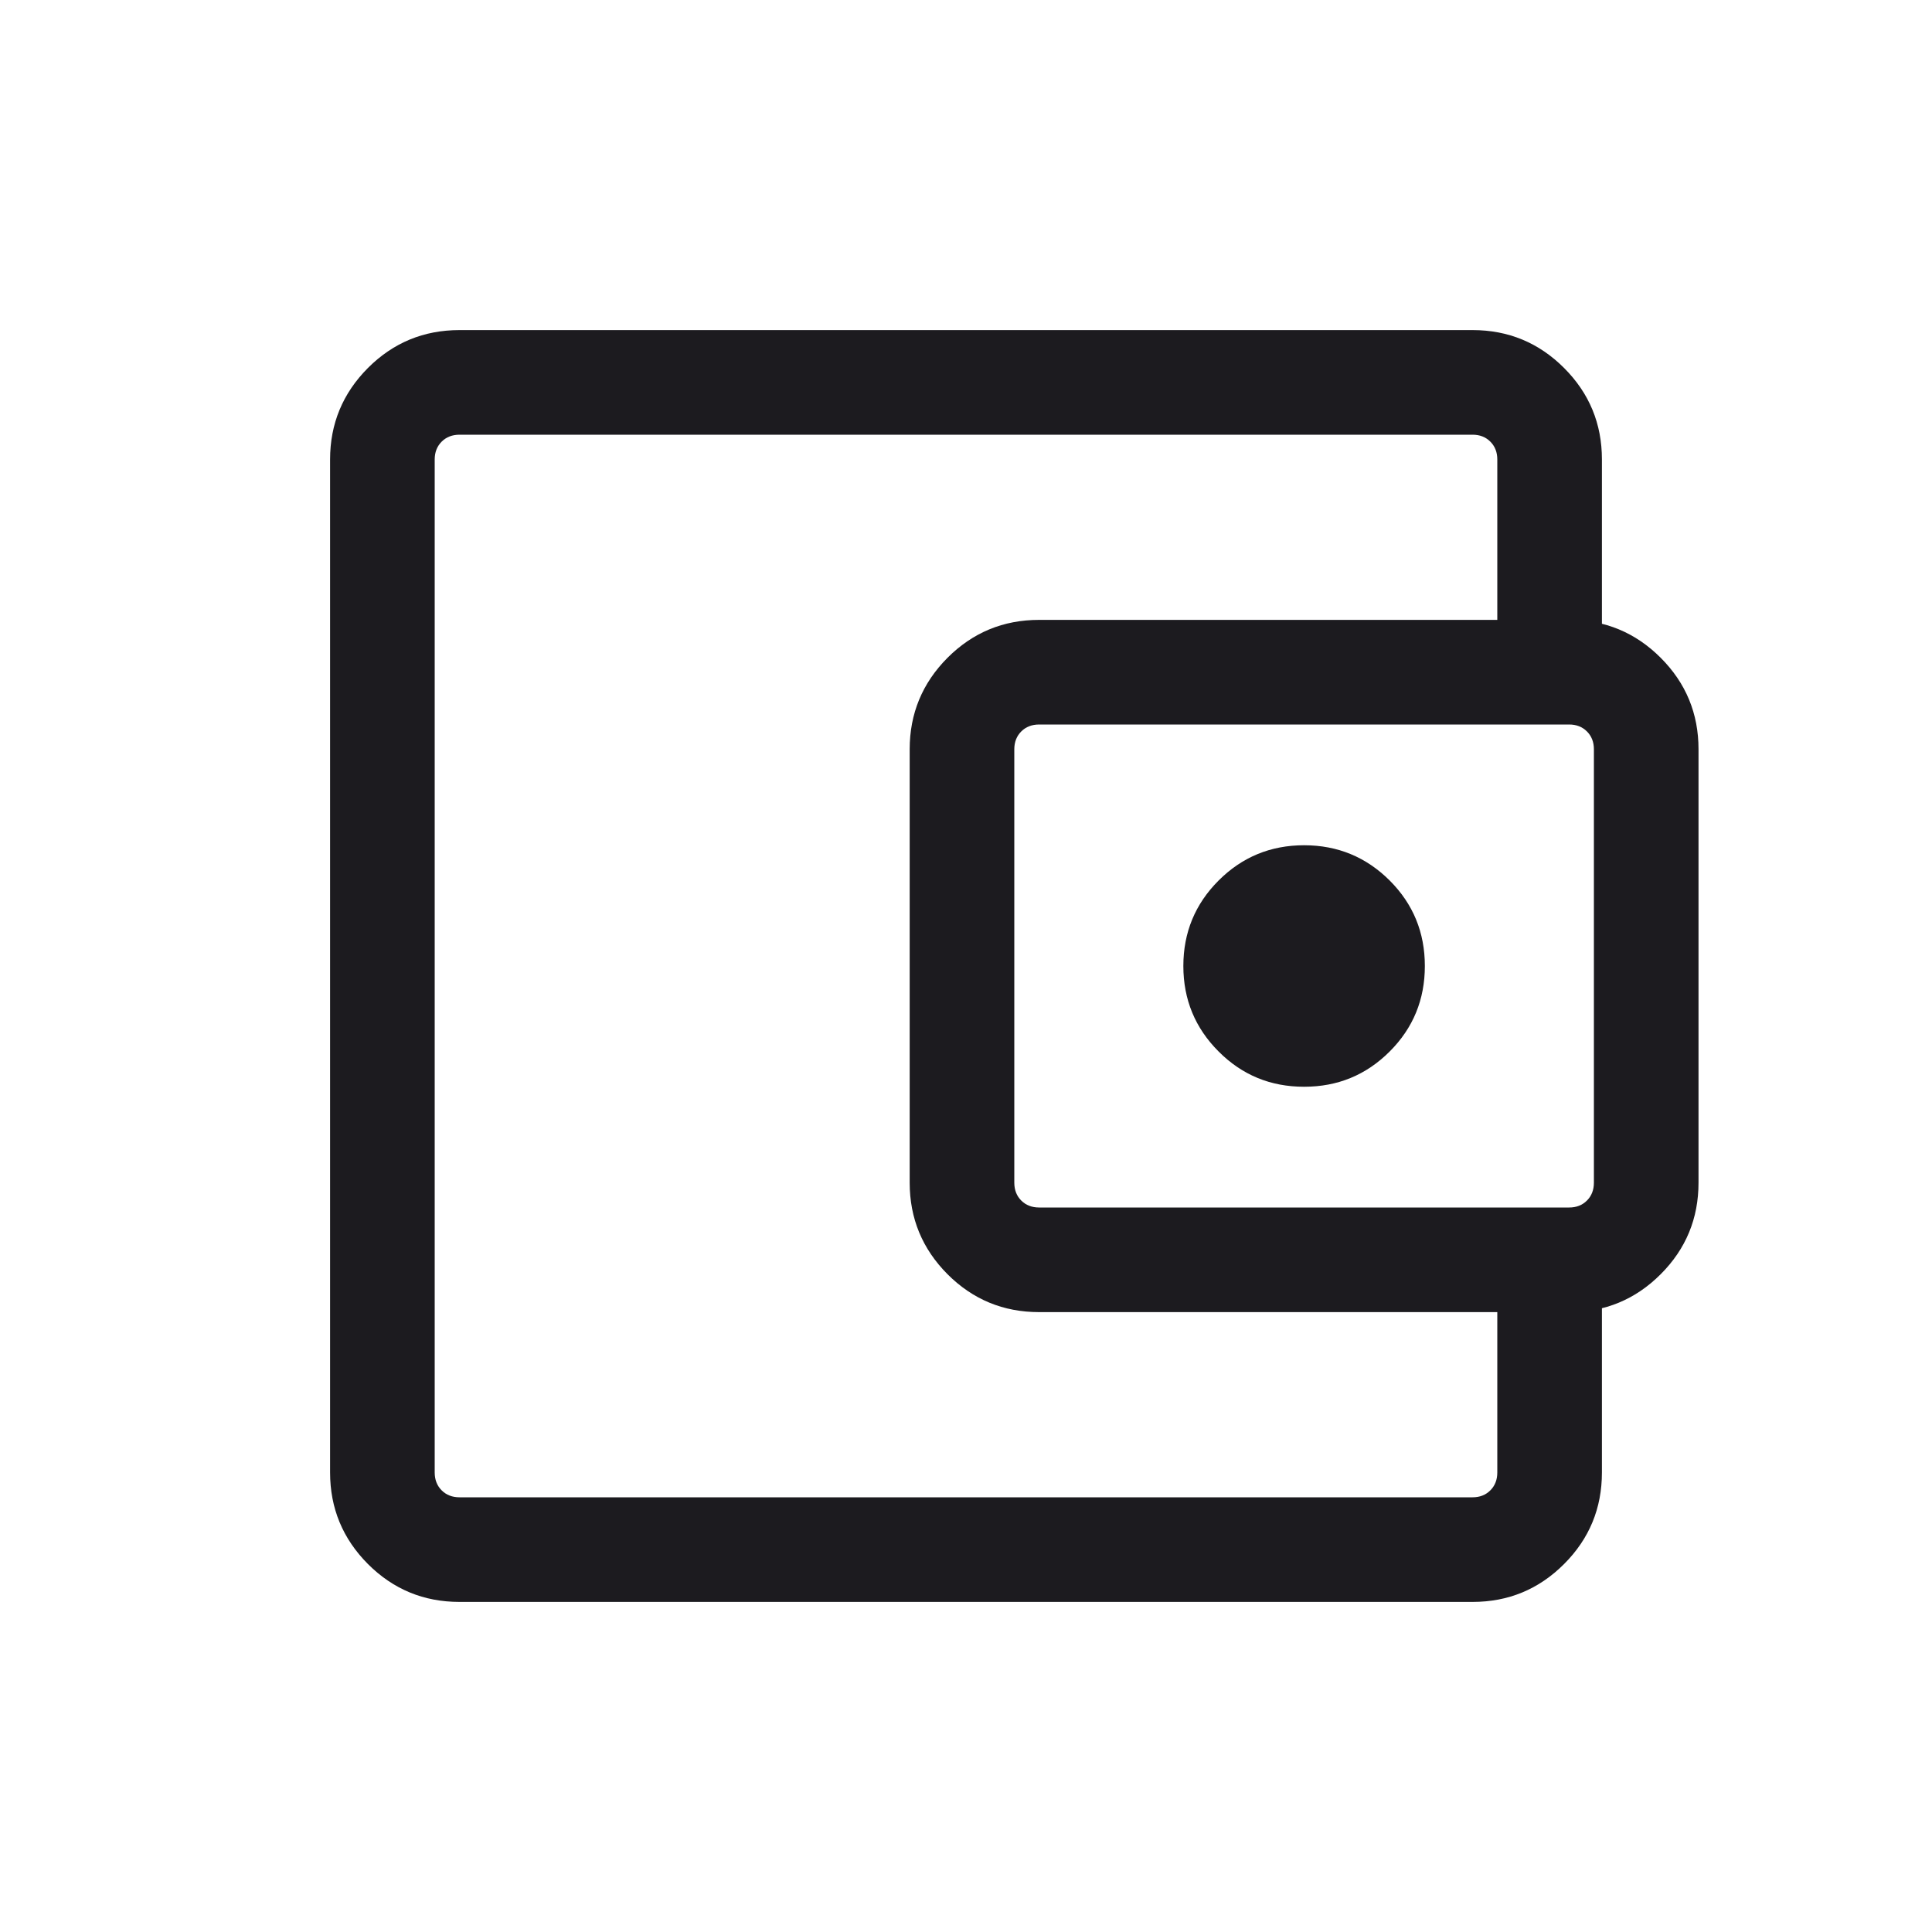
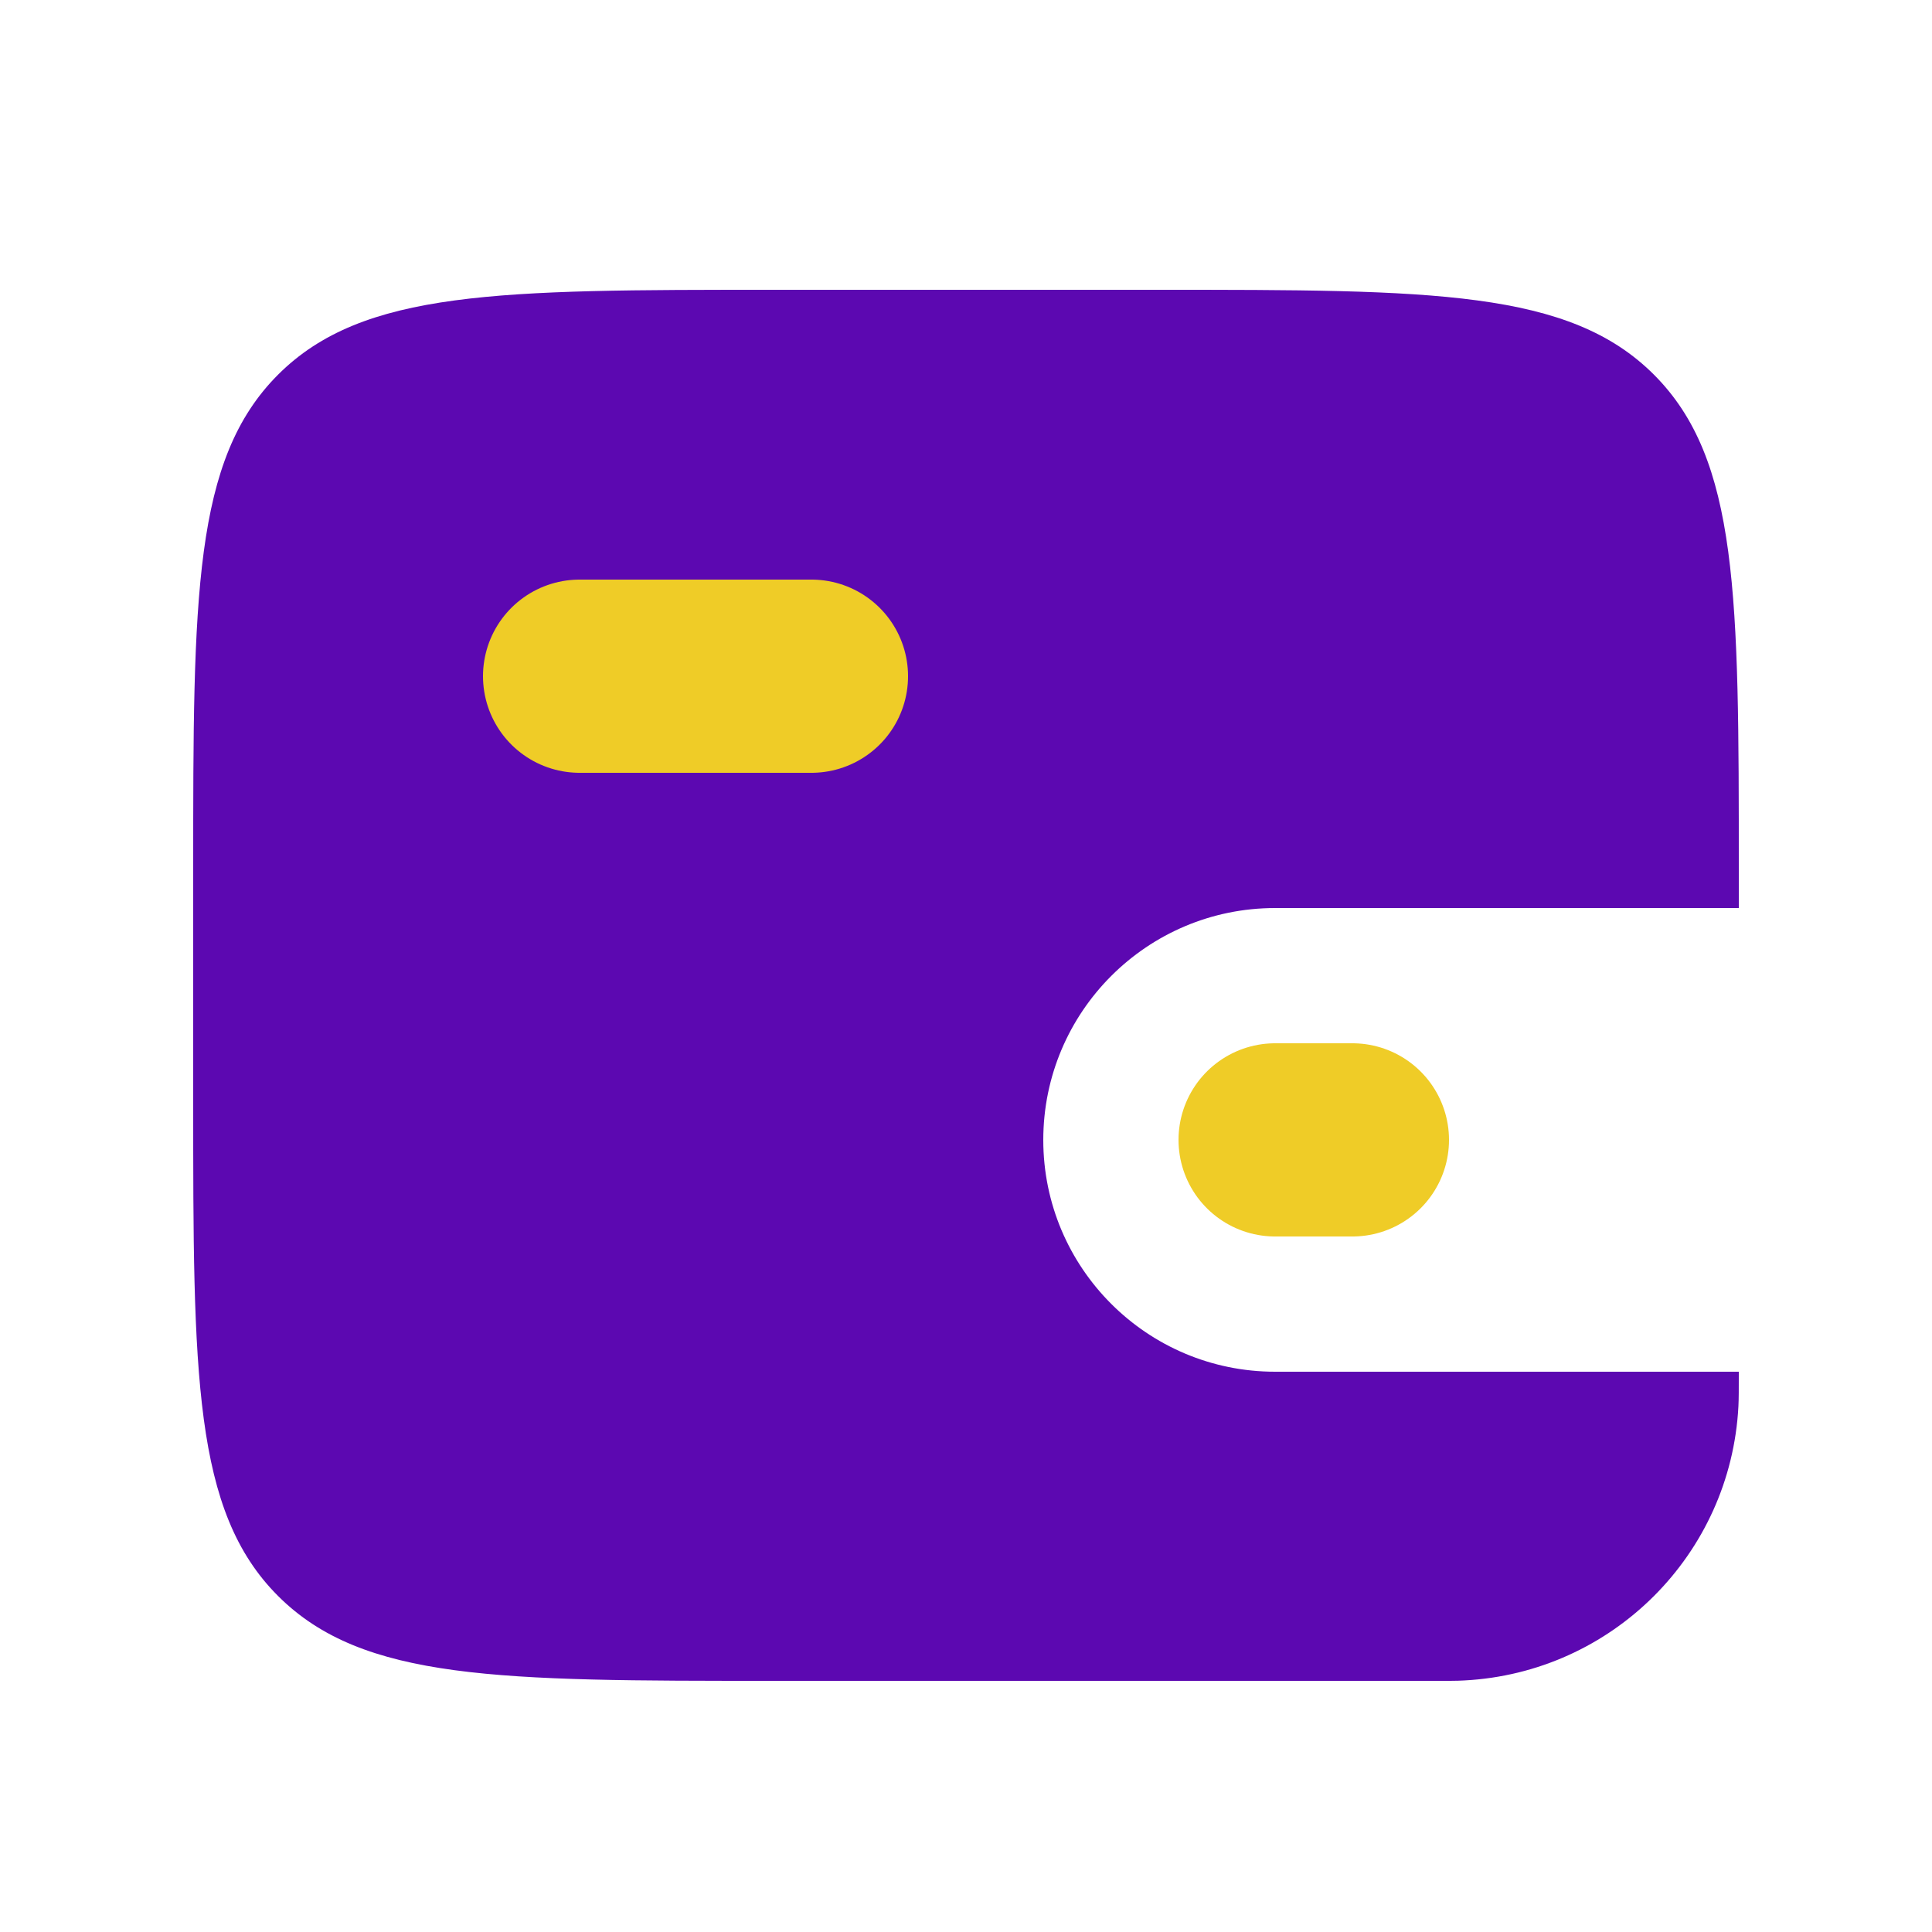
<svg xmlns="http://www.w3.org/2000/svg" width="20" height="20" viewBox="0 0 20 20" fill="none">
-   <mask id="mask0_379_1674" style="mask-type:alpha" maskUnits="userSpaceOnUse" x="0" y="0" width="20" height="20">
-     <rect width="20" height="20" fill="#D9D9D9" />
-   </mask>
-   <g mask="url(#mask0_379_1674)">
-     <path d="M4.757 16.583C4.387 16.583 4.071 16.453 3.809 16.191C3.548 15.929 3.417 15.613 3.417 15.243V4.756C3.417 4.387 3.548 4.071 3.809 3.809C4.071 3.547 4.387 3.417 4.757 3.417H15.244C15.613 3.417 15.929 3.547 16.191 3.809C16.453 4.071 16.583 4.387 16.583 4.756V6.982H15.5V4.756C15.5 4.682 15.476 4.62 15.428 4.572C15.38 4.524 15.319 4.5 15.244 4.5H4.757C4.682 4.5 4.62 4.524 4.572 4.572C4.524 4.62 4.5 4.682 4.5 4.756V15.243C4.5 15.318 4.524 15.38 4.572 15.428C4.62 15.476 4.682 15.5 4.757 15.5H15.244C15.319 15.5 15.38 15.476 15.428 15.428C15.476 15.38 15.5 15.318 15.5 15.243V12.997H16.583V15.243C16.583 15.613 16.453 15.929 16.191 16.191C15.929 16.453 15.613 16.583 15.244 16.583H4.757ZM10.757 13.583C10.387 13.583 10.071 13.453 9.809 13.191C9.548 12.929 9.417 12.613 9.417 12.243V7.756C9.417 7.387 9.548 7.071 9.809 6.809C10.071 6.547 10.387 6.417 10.757 6.417H16.244C16.613 6.417 16.929 6.547 17.191 6.809C17.453 7.071 17.583 7.387 17.583 7.756V12.243C17.583 12.613 17.453 12.929 17.191 13.191C16.929 13.453 16.613 13.583 16.244 13.583H10.757ZM16.244 12.5C16.319 12.5 16.38 12.476 16.428 12.428C16.476 12.38 16.5 12.318 16.5 12.243V7.756C16.5 7.682 16.476 7.62 16.428 7.572C16.38 7.524 16.319 7.5 16.244 7.5H10.757C10.682 7.5 10.62 7.524 10.572 7.572C10.524 7.62 10.5 7.682 10.5 7.756V12.243C10.5 12.318 10.524 12.38 10.572 12.428C10.62 12.476 10.682 12.5 10.757 12.5H16.244ZM13.5 11.25C13.847 11.25 14.142 11.129 14.386 10.885C14.629 10.642 14.75 10.347 14.75 10C14.75 9.653 14.629 9.358 14.386 9.115C14.142 8.872 13.847 8.75 13.5 8.75C13.153 8.75 12.858 8.872 12.615 9.115C12.372 9.358 12.25 9.653 12.25 10C12.25 10.347 12.372 10.642 12.615 10.885C12.858 11.129 13.153 11.25 13.5 11.25Z" fill="#1C1B1F" />
-   </g>
+   <path d="M12 3C14.828 3 16.243 3 17.122 3.879C18 4.758 18 6.172 18 9V9.4H13.2C11.875 9.4 10.8 10.475 10.8 11.801C10.8 13.126 11.875 14.2 13.2 14.2H18C18 14.386 18 14.479 17.996 14.558C17.916 16.091 16.691 17.316 15.157 17.396C15.079 17.401 14.986 17.4 14.8 17.4H8C5.172 17.4 3.757 17.4 2.878 16.521C2 15.643 2 14.228 2 11.4V9C2 6.172 2 4.758 2.878 3.879C3.757 3 5.172 3 8 3H12Z" fill="#5C08B1" />
+   <path d="M6 7H8.4" stroke="#EFCC27" stroke-width="2" stroke-linecap="round" />
+   <path d="M14 11.8H13.2" stroke="#EFCC27" stroke-width="2" stroke-linecap="round" />
</svg>
